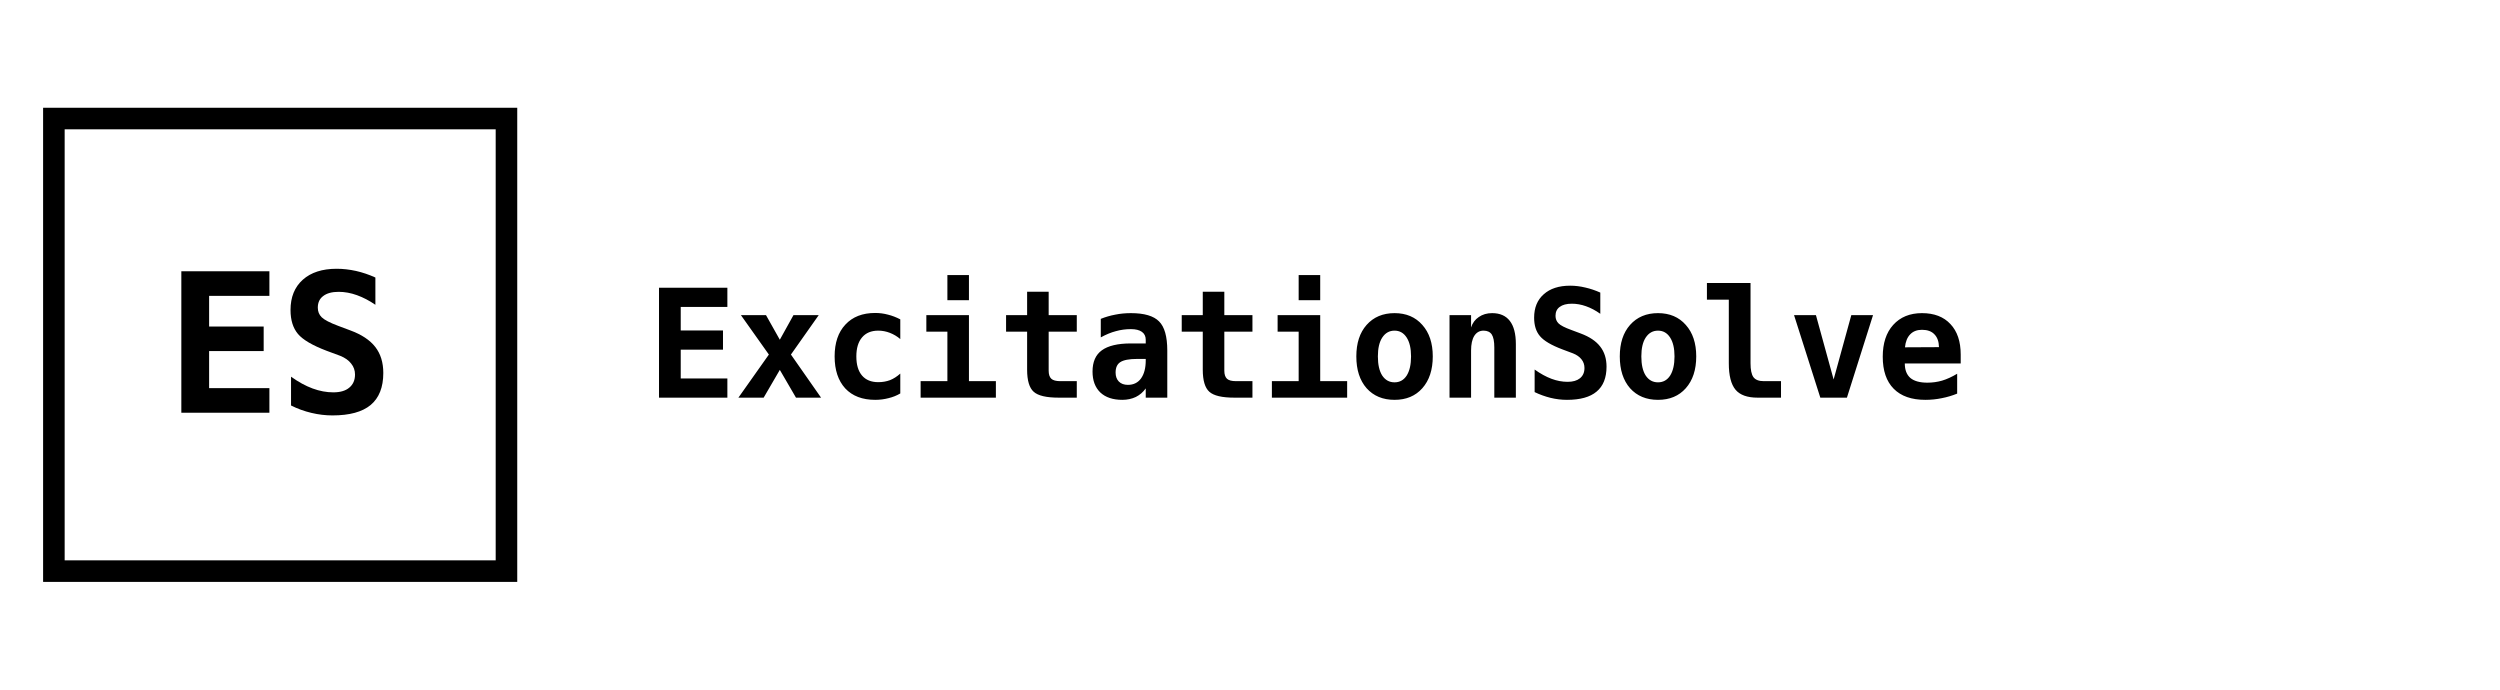
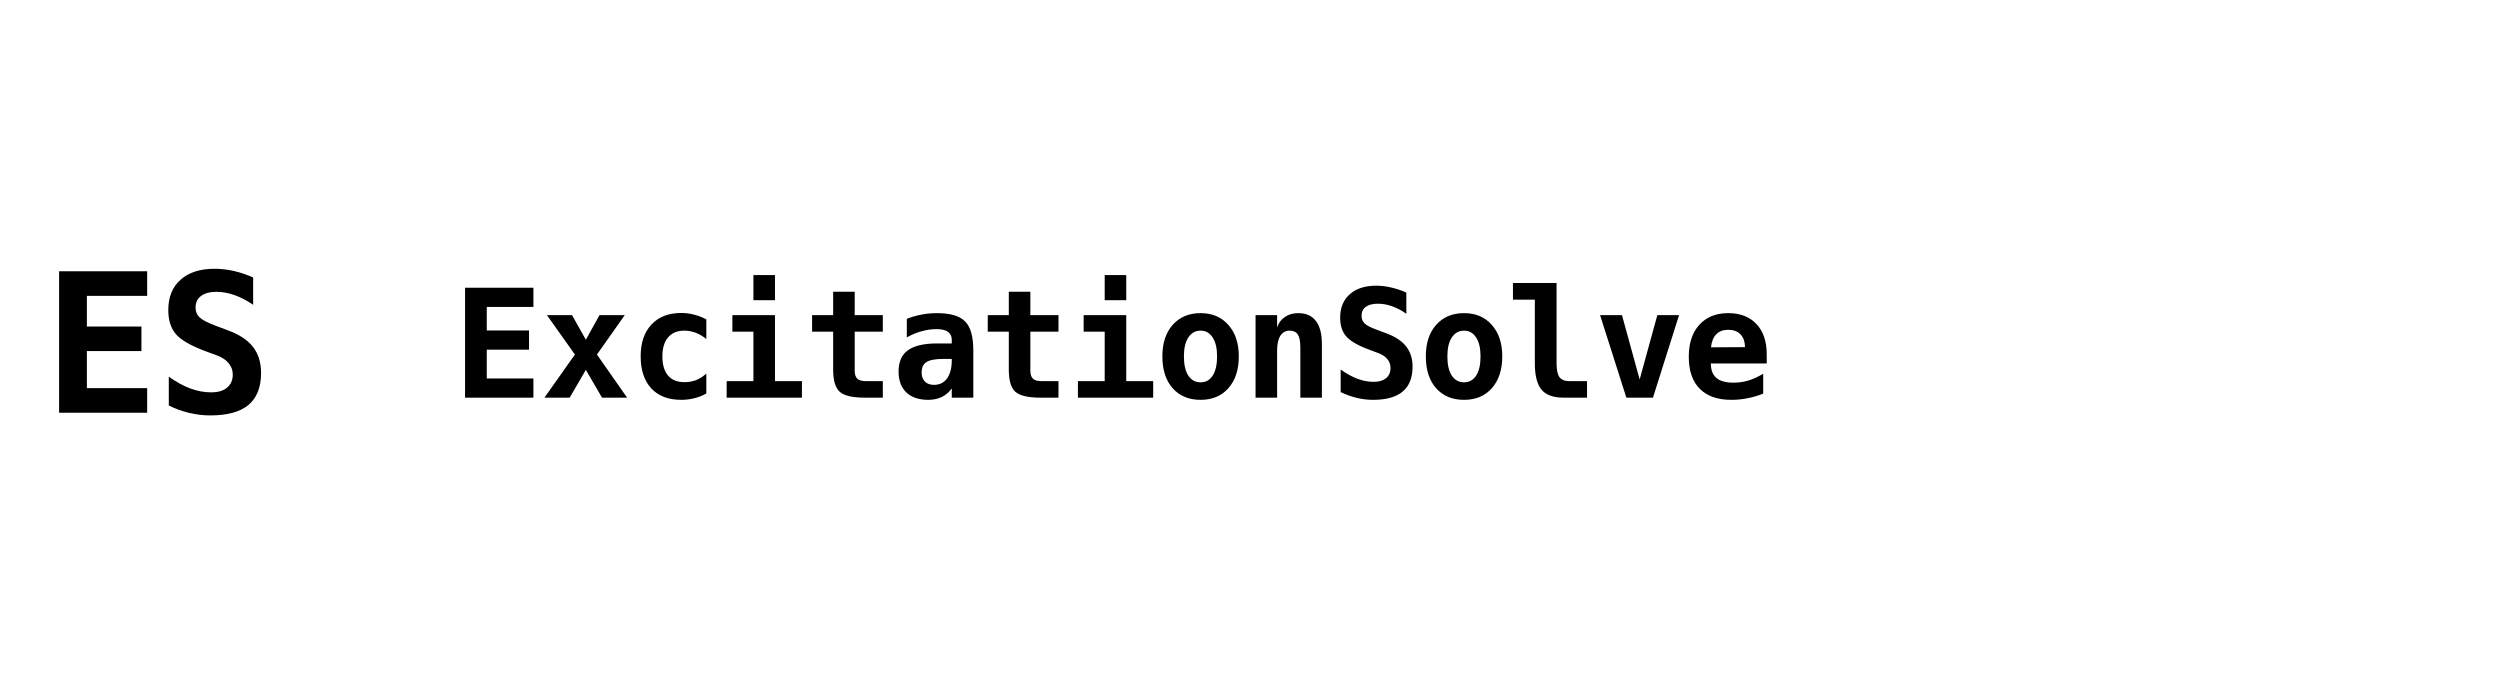
<svg xmlns="http://www.w3.org/2000/svg" data-generated="qpubench" viewBox="0 0 232 64" width="232" height="64" role="img" aria-label="ExcitationSolve">
  <style>
    text { font-family: "IBM Plex Mono", ui-monospace, SFMono-Regular, Menlo, Consolas, monospace; fill: #000000; letter-spacing: -0.02em; }
    .wm { font-weight: 600; }
    .mg { font-weight: 600; }
  </style>
-   <rect x="5" y="11" width="42" height="42" fill="none" stroke="#000000" stroke-width="2" />
-   <text class="mg" x="26" y="38.3" font-size="18" text-anchor="middle">ES</text>
-   <text class="wm" x="60" y="36.9" font-size="14">ExcitationSolve</text>
+   <text class="mg" x="4" y="38.3" font-size="18">ES</text>
+   <text class="wm" x="42" y="36.9" font-size="14">ExcitationSolve</text>
</svg>
